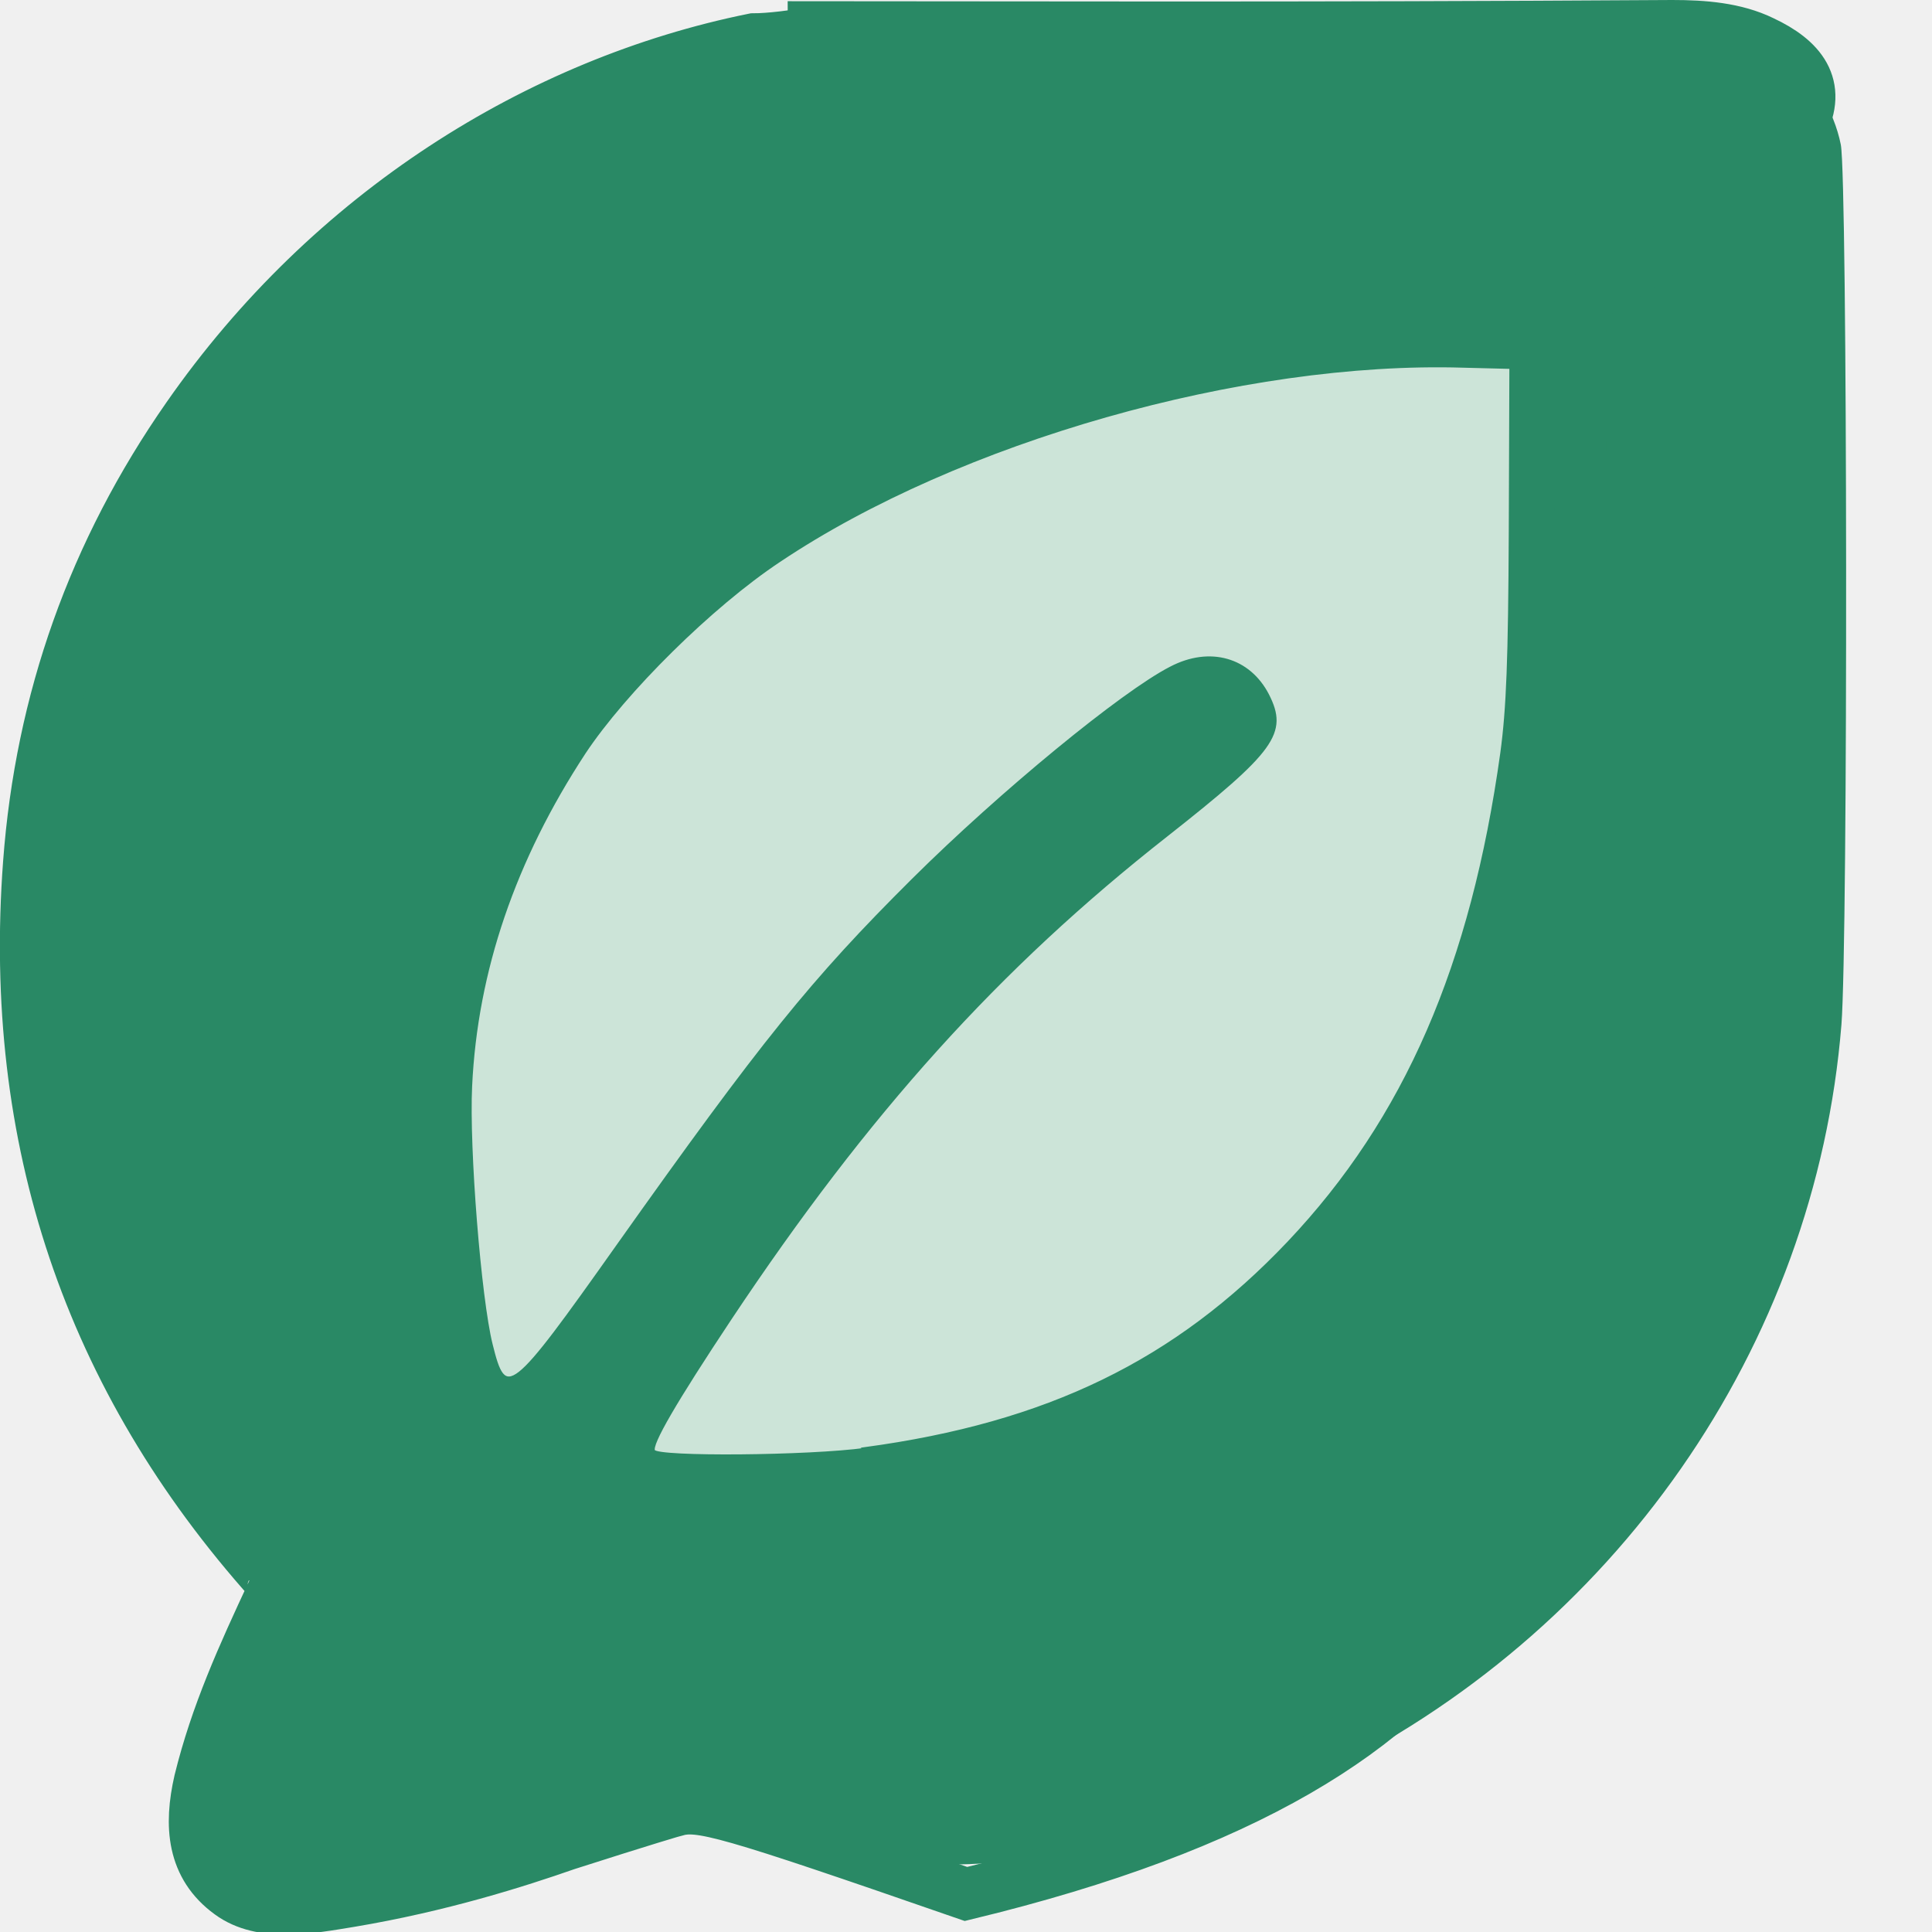
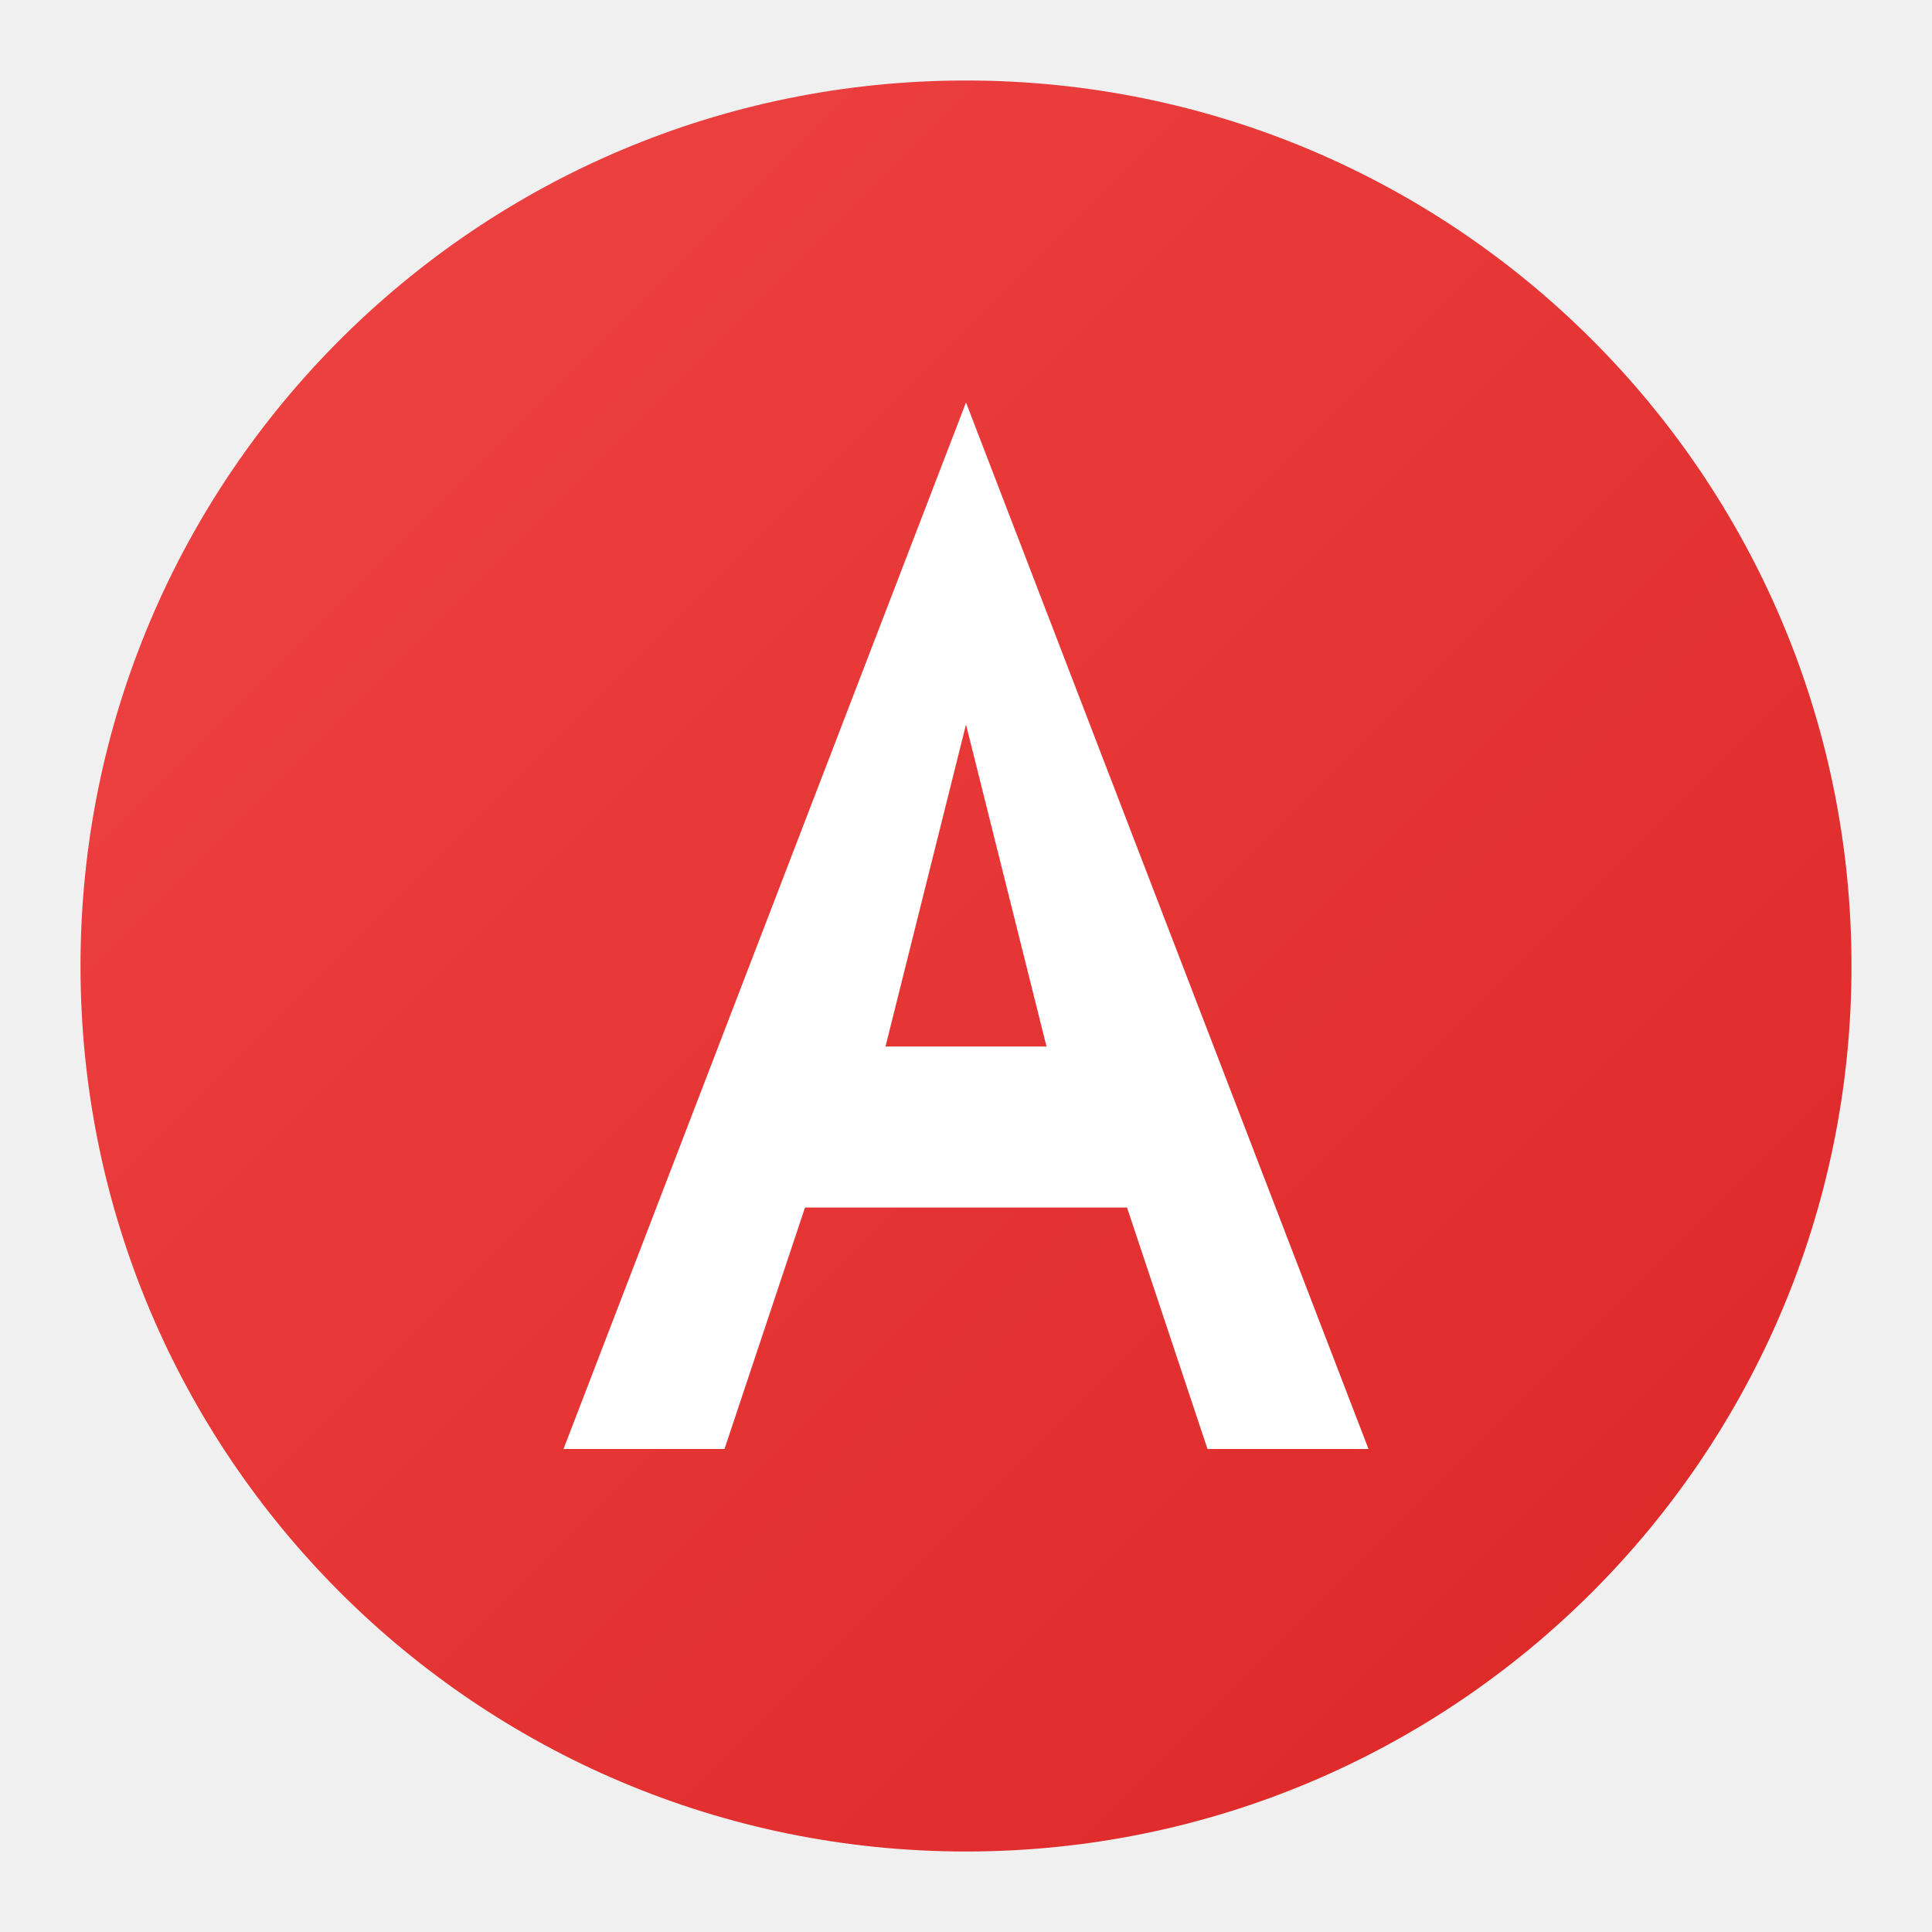
- <svg xmlns="http://www.w3.org/2000/svg" version="1.1" viewBox="0 0 32 32">
-   <rect style="fill:#cce4d8;fill-opacity:1" width="18.6" height="20.3" x="7" y="5.1" />
-   <path style="fill:#298965;fill-opacity:1;stroke:#298965;stroke-width:0.04" d="m 3.98,31.4 c -0.49,-0.26 -0.7,-0.69 -0.66,-1.34 0.04,-0.56 0.41,-1.72 0.92,-2.86 0.19,-0.43 0.35,-0.83 0.35,-0.89 0,-0.06 -0.17,-0.3 -0.37,-0.54 C 2.19,23.46 0.93,20.53 0.59,17.42 c -0.1,-0.89 -0.1,-2.73 0,-3.65 0.58,-5.23 3.97,-9.87 8.75,-11.99 1.5,-0.66 3.19,-1.11 4.68,-1.24 0.51,-0.05 3.68,-0.08 7.67,-0.08 7.51,0 7.25,-0.02 7.9,0.48 0.41,0.31 0.77,0.9 0.88,1.46 0.11,0.57 0.12,13.18 0.01,14.57 -0.43,5.33 -3.75,10.09 -8.68,12.46 -0.39,0.19 -1.16,0.49 -1.7,0.67 -2.75,0.91 -5.33,1.01 -8.27,0.29 -0.44,-0.11 -0.94,-0.19 -1.11,-0.19 -0.18,0 -0.87,0.17 -1.55,0.38 -1.51,0.47 -2.19,0.64 -3.3,0.84 -1.12,0.2 -1.48,0.2 -1.9,-0.02 z m 10.34,-7.41 c 3.03,-0.41 5.15,-1.44 7.02,-3.41 1.94,-2.05 3.04,-4.59 3.53,-8.11 0.1,-0.74 0.13,-1.54 0.14,-3.66 l 0.01,-2.72 -0.79,-0.02 c -3.64,-0.11 -8.35,1.23 -11.32,3.22 -1.13,0.75 -2.56,2.17 -3.23,3.18 -1.16,1.77 -1.79,3.61 -1.88,5.52 -0.05,1.03 0.15,3.52 0.34,4.28 0.23,0.93 0.32,0.86 2.09,-1.64 2.39,-3.37 3.22,-4.4 4.89,-6.06 1.46,-1.45 3.47,-3.1 4.27,-3.51 0.65,-0.34 1.3,-0.15 1.61,0.45 0.32,0.63 0.11,0.92 -1.68,2.33 -2.79,2.19 -4.95,4.59 -7.22,8 -0.91,1.37 -1.33,2.09 -1.27,2.19 0.07,0.12 2.57,0.1 3.51,-0.03 z" />
-   <path stroke="#93c2b0" d="m 4.52,26.36 c -0.5,1.07 -0.94,2.04 -1.21,3.14 -0.17,0.74 -0.12,1.41 0.5,1.86 0.53,0.39 1.32,0.24 1.99,0.13 1.49,-0.25 2.75,-0.65 3.58,-0.94 1.28,-0.41 1.79,-0.56 1.8,-0.56 0.41,-0.12 0.84,0 4.82,1.38 9.29,-2.25 10,-6.4 9.97,-11.89 q 0.22,-1.3 0.22,-4.73 -0.02,-9.39 -0.01,-9.75 C 30.65,2.41 30.45,1.28 29.19,0.69 28.74,0.47 28.21,0.43 27.7,0.43 21.4,0.47 16.89,0.45 13.05,0.45 14.22,0.44 13,0.65 12.48,0.65 8.93,1.37 5.47,3.52 3.11,6.91 Q 0.78,10.25 0.48,14.3 -0.03,21.15 4.49,26.2 a 0.15,0.15 41.7 0 1 0.02,0.16" style="fill:none;stroke:#298965;stroke-width:0.86;stroke-linecap:butt" />
+ <svg xmlns="http://www.w3.org/2000/svg" viewBox="0 0 48 48" width="48" height="48">
+   <defs>
+     <linearGradient id="lobsterGradient" x1="0%" y1="0%" x2="100%" y2="100%">
+       <stop offset="0%" style="stop-color:#ef4444" />
+       <stop offset="100%" style="stop-color:#dc2626" />
+     </linearGradient>
+   </defs>
+   <circle cx="24" cy="24" r="22" fill="url(#lobsterGradient)" />
+   <path d="M24 10 L14 36 L18 36 L20 30 L28 30 L30 36 L34 36 L24 10 Z M22 26 L24 18 L26 26 Z" fill="white" />
</svg>
